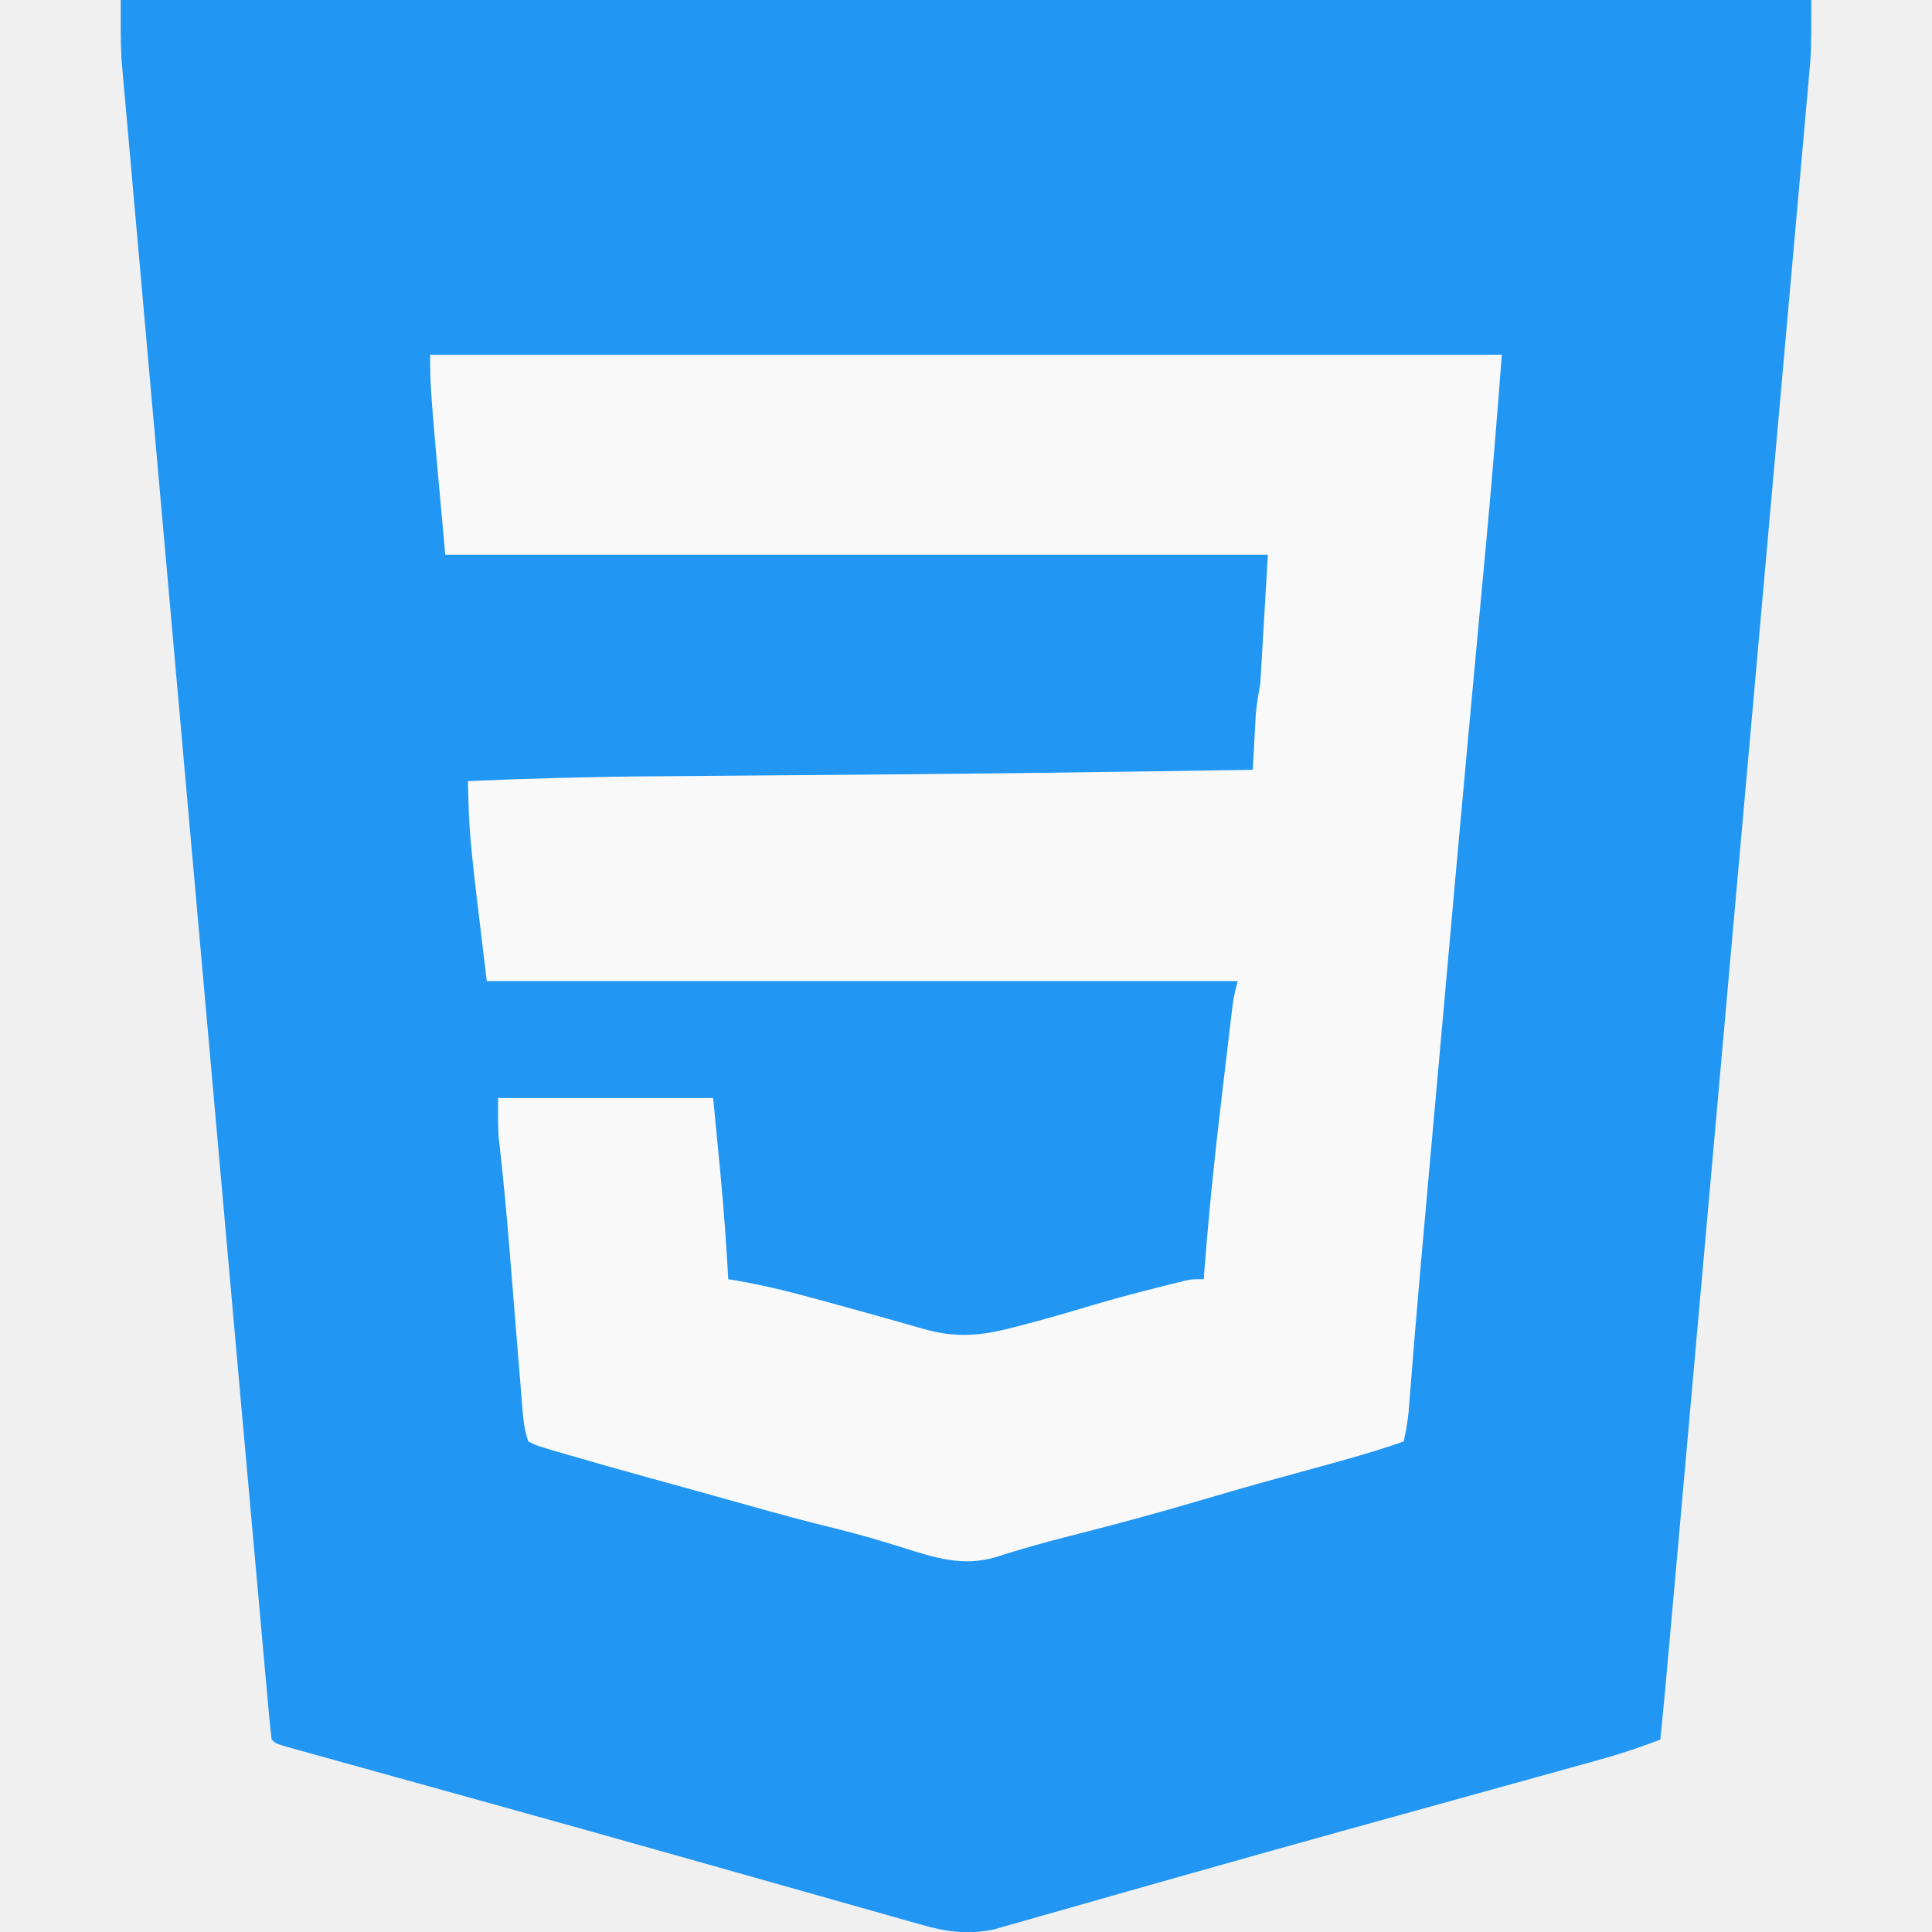
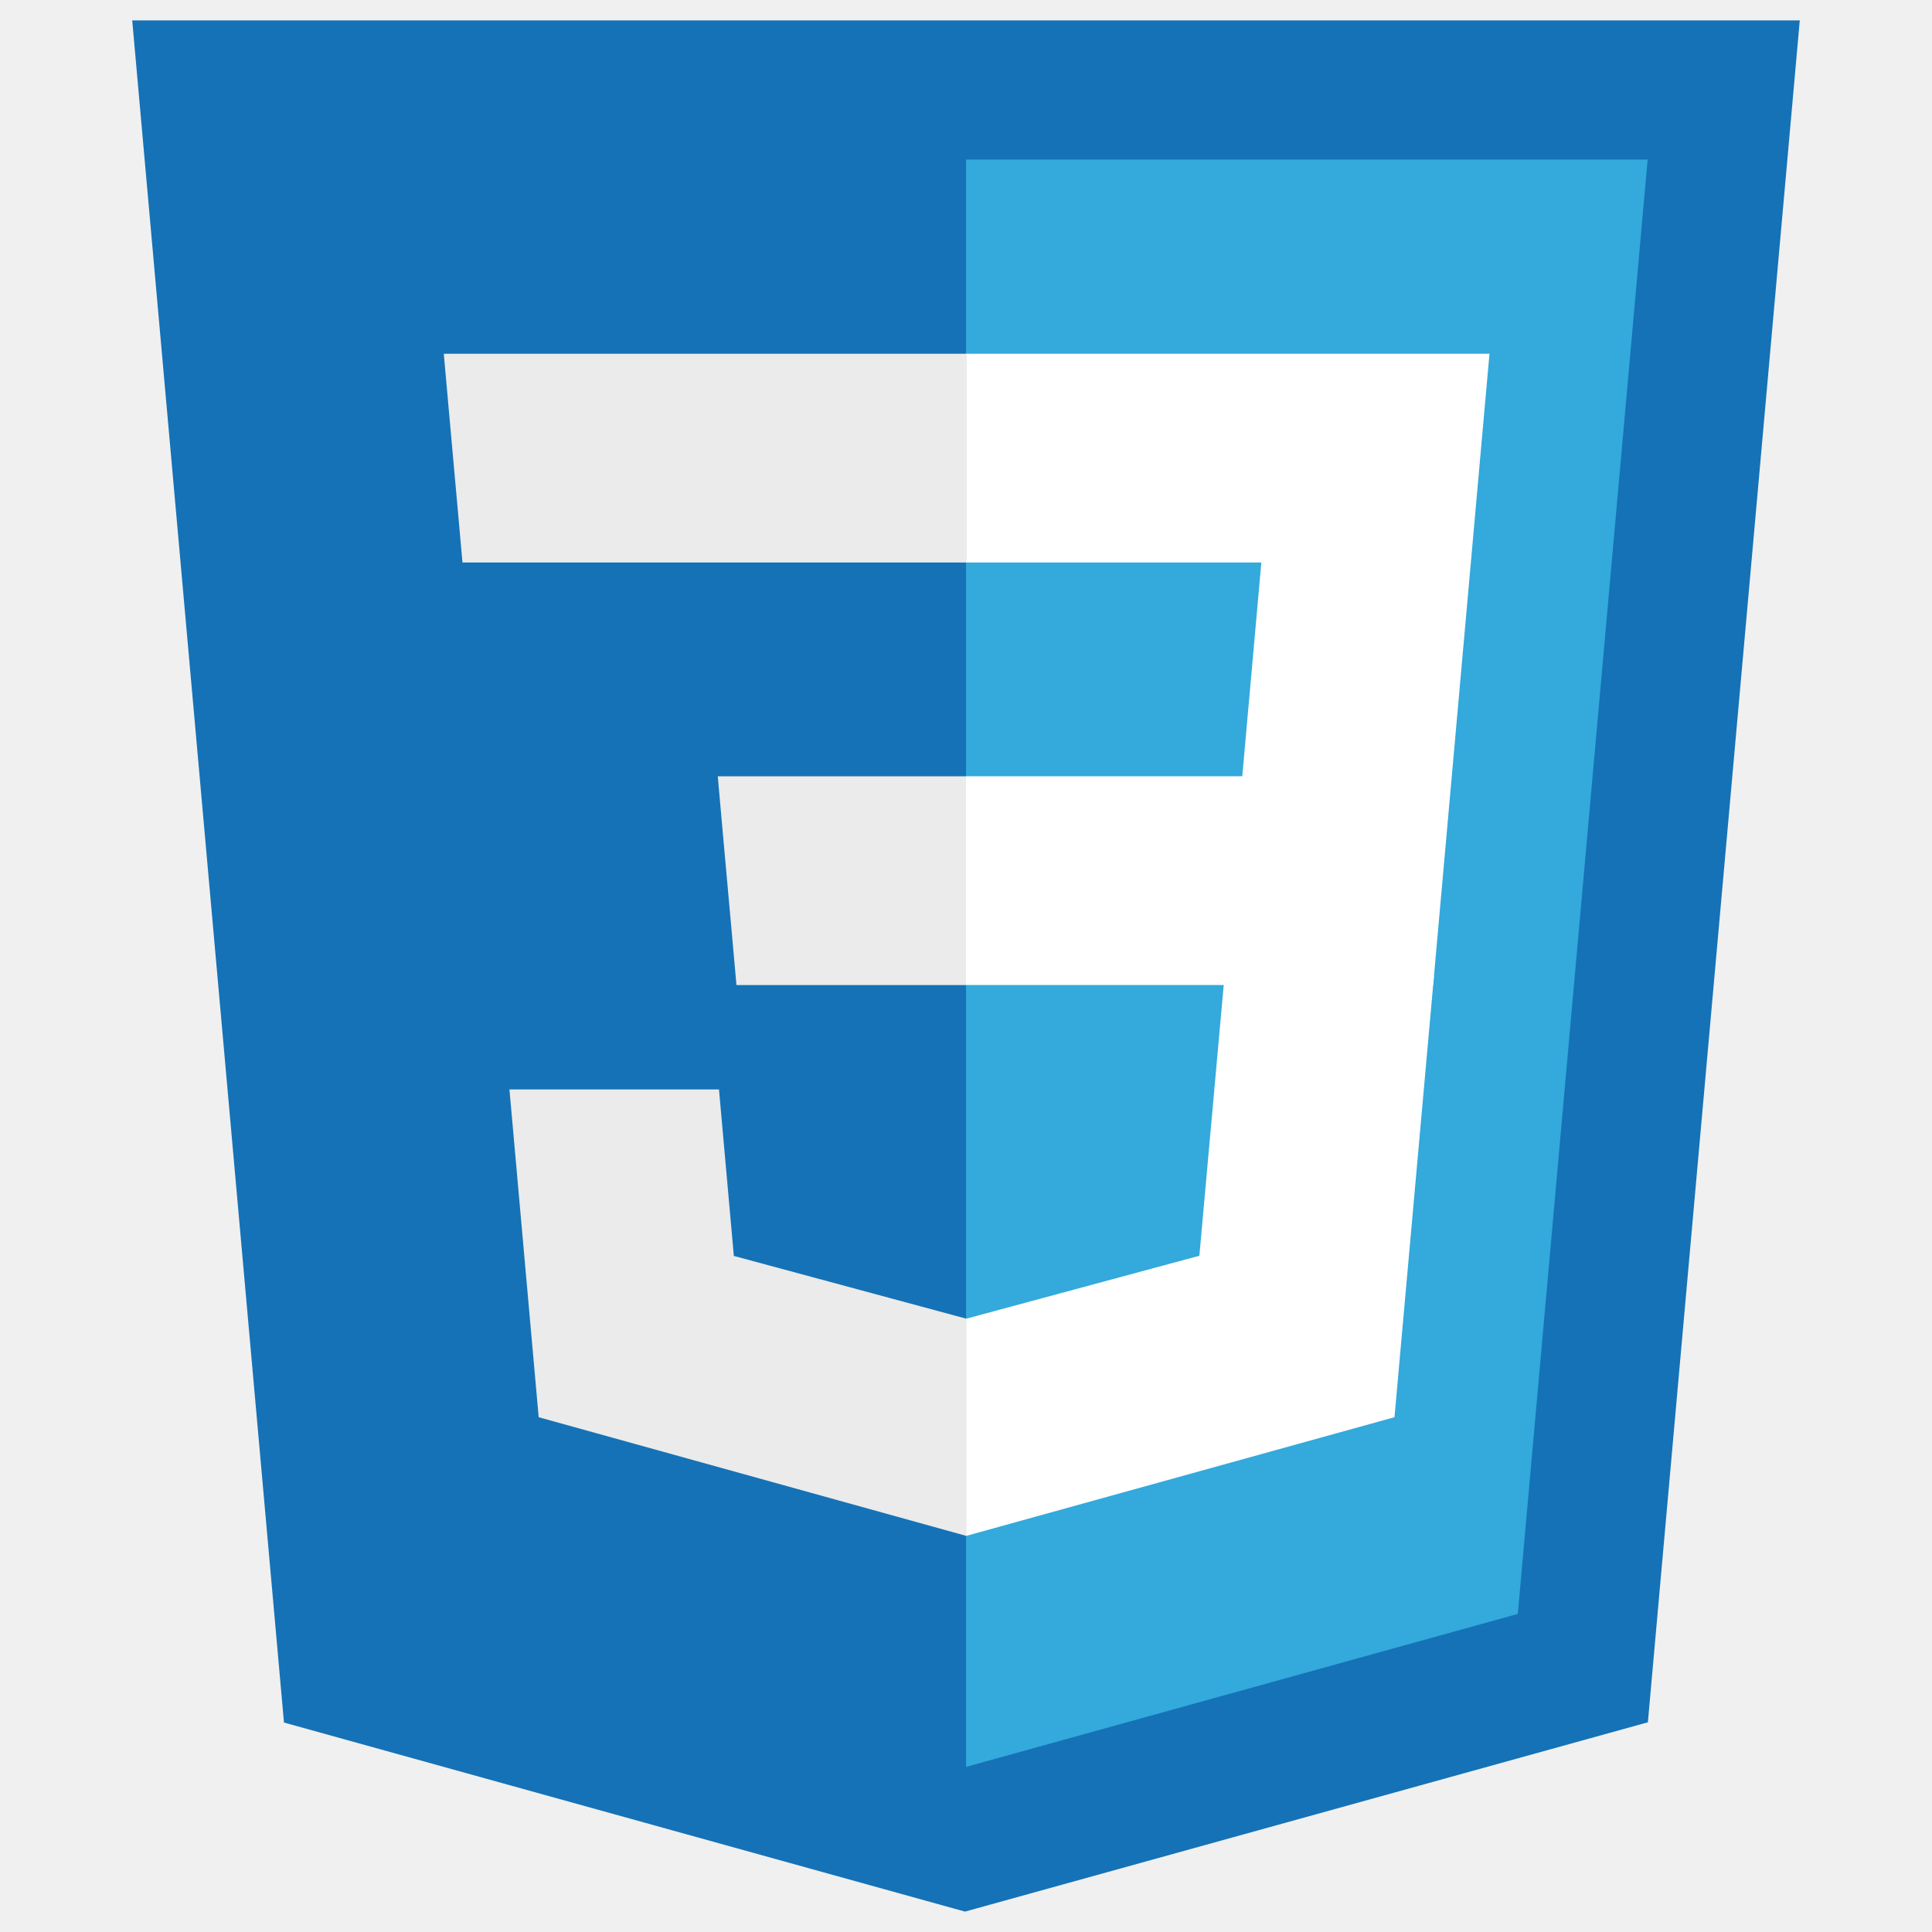
- <svg xmlns="http://www.w3.org/2000/svg" width="200" height="200" viewBox="0 0 200 200" fill="none">
-   <g clip-path="url(#clip0_129_232)">
-     <path d="M12.5 0C70.25 0 128 0 187.5 0C187.5 5.384 187.5 5.384 187.263 7.932C187.225 8.372 187.225 8.372 187.186 8.822C187.1 9.793 187.012 10.764 186.924 11.735C186.861 12.444 186.799 13.152 186.737 13.861C186.565 15.798 186.392 17.735 186.218 19.672C186.03 21.765 185.845 23.858 185.659 25.951C185.296 30.047 184.93 34.143 184.564 38.238C184.137 43.01 183.713 47.781 183.289 52.552C182.532 61.066 181.773 69.579 181.013 78.093C180.275 86.351 179.539 94.61 178.804 102.869C178.759 103.377 178.713 103.886 178.667 104.41C178.485 106.456 178.303 108.501 178.121 110.546C176.726 126.221 175.33 141.895 173.931 157.57C173.784 159.213 173.637 160.857 173.491 162.501C173.322 164.393 173.153 166.286 172.984 168.179C172.923 168.863 172.862 169.547 172.801 170.231C172.509 173.515 172.212 176.798 171.875 180.078C169.733 180.91 167.597 181.613 165.382 182.221C164.897 182.356 164.897 182.356 164.401 182.494C163.33 182.792 162.258 183.087 161.186 183.383C160.42 183.596 159.655 183.808 158.889 184.021C156.833 184.592 154.776 185.161 152.719 185.73C149.286 186.68 145.854 187.632 142.422 188.584C141.551 188.825 140.681 189.067 139.81 189.308C134.201 190.863 128.595 192.431 122.995 194.02C121.957 194.315 120.918 194.609 119.88 194.903C119.546 194.997 119.213 195.091 118.87 195.189C118.213 195.375 117.556 195.56 116.899 195.746C115.01 196.281 113.123 196.819 111.237 197.36C110.077 197.691 108.916 198.02 107.754 198.347C107.224 198.497 106.694 198.649 106.165 198.802C105.446 199.01 104.726 199.212 104.005 199.414C103.406 199.585 103.406 199.585 102.795 199.76C100.096 200.286 97.873 199.971 95.281 199.216C94.98 199.132 94.678 199.048 94.367 198.961C93.366 198.681 92.366 198.394 91.367 198.108C90.648 197.905 89.929 197.703 89.21 197.501C87.268 196.955 85.328 196.404 83.388 195.852C81.363 195.276 79.337 194.706 77.311 194.135C74.798 193.426 72.285 192.717 69.772 192.006C63.933 190.355 58.09 188.72 52.243 187.096C51.456 186.877 50.669 186.658 49.881 186.439C46.865 185.601 43.848 184.763 40.831 183.926C39.085 183.442 37.339 182.956 35.593 182.47C34.953 182.292 34.313 182.114 33.672 181.937C32.804 181.697 31.935 181.455 31.067 181.213C30.581 181.077 30.095 180.942 29.593 180.803C28.516 180.469 28.516 180.469 28.125 180.078C28.016 179.255 27.932 178.429 27.857 177.602C27.833 177.337 27.809 177.071 27.784 176.797C27.7 175.884 27.619 174.971 27.538 174.058C27.478 173.388 27.417 172.717 27.356 172.047C27.184 170.149 27.014 168.251 26.845 166.352C26.695 164.683 26.545 163.013 26.395 161.344C25.875 155.583 25.36 149.821 24.846 144.06C24.656 141.925 24.465 139.79 24.274 137.655C22.705 120.103 21.142 102.551 19.584 84.999C19.446 83.444 19.308 81.889 19.17 80.334C19.136 79.948 19.102 79.562 19.067 79.165C18.504 72.82 17.939 66.475 17.374 60.131C16.786 53.533 16.2 46.935 15.615 40.338C15.289 36.665 14.963 32.993 14.635 29.321C14.358 26.223 14.083 23.125 13.81 20.028C13.671 18.453 13.531 16.879 13.39 15.305C13.26 13.863 13.132 12.42 13.006 10.978C12.939 10.215 12.87 9.453 12.8 8.691C12.761 8.229 12.72 7.767 12.679 7.291C12.644 6.899 12.61 6.506 12.573 6.102C12.468 4.07 12.5 2.034 12.5 0Z" fill="#2196F3" />
-     <path d="M44.531 36.719C81.141 36.719 117.75 36.719 155.469 36.719C154.987 42.976 154.493 49.224 153.911 55.472C153.838 56.256 153.766 57.04 153.694 57.824C153.542 59.466 153.39 61.108 153.238 62.75C152.879 66.62 152.522 70.489 152.166 74.359C152.087 75.211 152.009 76.064 151.93 76.917C151.126 85.629 150.343 94.344 149.572 103.059C149.284 106.307 148.993 109.554 148.7 112.8C148.492 115.115 148.284 117.43 148.075 119.745C148.024 120.316 147.973 120.887 147.921 121.458C147.263 128.778 146.611 136.099 146.035 143.426C145.995 143.919 145.956 144.411 145.915 144.919C145.883 145.331 145.851 145.744 145.818 146.168C145.709 147.205 145.536 148.201 145.312 149.219C141.847 150.438 138.307 151.374 134.766 152.344C133.642 152.652 132.519 152.961 131.396 153.271C131.11 153.351 130.824 153.43 130.529 153.511C128.492 154.077 126.464 154.669 124.437 155.269C120.177 156.528 115.902 157.696 111.596 158.788C109.623 159.29 107.657 159.8 105.707 160.385C105.391 160.479 105.074 160.573 104.748 160.67C104.182 160.84 103.616 161.016 103.053 161.198C99.712 162.198 96.742 161.261 93.53 160.23C91.126 159.482 88.727 158.77 86.279 158.179C83.187 157.429 80.126 156.581 77.063 155.719C75.595 155.307 74.126 154.9 72.656 154.492C72.071 154.329 71.485 154.167 70.9 154.004C69.723 153.677 68.546 153.352 67.369 153.027C64.373 152.201 61.382 151.361 58.398 150.488C57.974 150.365 57.974 150.365 57.541 150.239C55.563 149.656 55.563 149.656 54.688 149.219C54.299 148.054 54.184 147.107 54.086 145.886C54.049 145.442 54.013 144.998 53.975 144.541C53.937 144.059 53.898 143.577 53.859 143.08C53.796 142.315 53.734 141.551 53.671 140.786C53.583 139.71 53.497 138.633 53.41 137.557C53.22 135.191 53.027 132.824 52.834 130.458C52.792 129.951 52.751 129.443 52.709 128.92C52.442 125.686 52.149 122.457 51.789 119.232C51.759 118.952 51.729 118.672 51.698 118.384C51.672 118.151 51.645 117.917 51.618 117.676C51.534 116.344 51.562 115.007 51.562 113.672C58.91 113.672 66.258 113.672 73.828 113.672C74.013 115.605 74.199 117.539 74.39 119.531C74.447 120.127 74.505 120.723 74.564 121.336C74.914 125.028 75.182 128.719 75.391 132.422C75.645 132.464 75.899 132.505 76.162 132.548C78.99 133.034 81.732 133.708 84.497 134.473C84.935 134.592 85.372 134.71 85.823 134.833C87.991 135.423 90.157 136.024 92.319 136.638C92.898 136.8 92.898 136.8 93.489 136.966C94.212 137.17 94.935 137.377 95.657 137.587C98.96 138.514 101.554 138.293 104.834 137.427C105.177 137.339 105.52 137.251 105.874 137.16C108.298 136.53 110.701 135.835 113.099 135.112C115.343 134.442 117.602 133.848 119.873 133.276C120.379 133.148 120.379 133.148 120.895 133.017C121.209 132.939 121.524 132.861 121.848 132.78C122.126 132.711 122.405 132.642 122.693 132.57C123.438 132.422 123.438 132.422 124.609 132.422C124.635 132.078 124.635 132.078 124.662 131.727C125.121 125.772 125.719 119.844 126.429 113.914C126.59 112.572 126.748 111.229 126.905 109.886C127.007 109.026 127.109 108.166 127.211 107.306C127.258 106.908 127.305 106.509 127.353 106.099C127.397 105.73 127.442 105.362 127.487 104.982C127.526 104.66 127.564 104.338 127.604 104.006C127.734 103.125 127.734 103.125 128.125 101.563C102.473 101.563 76.82 101.563 50.391 101.563C48.577 86.6 48.577 86.6 48.438 80.859C54.991 80.573 61.536 80.402 68.095 80.359C68.978 80.352 69.861 80.345 70.744 80.338C72.6 80.322 74.457 80.308 76.312 80.295C81.147 80.259 85.98 80.218 90.814 80.177C91.293 80.173 91.772 80.169 92.265 80.165C101.02 80.092 109.775 79.988 118.53 79.858C118.825 79.854 119.121 79.85 119.425 79.845C122.846 79.795 126.267 79.742 129.688 79.688C129.711 79.235 129.735 78.783 129.759 78.317C129.792 77.716 129.825 77.115 129.858 76.514C129.874 76.217 129.889 75.919 129.905 75.613C129.921 75.321 129.938 75.029 129.955 74.728C129.976 74.329 129.976 74.329 129.998 73.922C130.097 72.843 130.29 71.773 130.469 70.703C130.727 66.32 130.984 61.938 131.25 57.422C103.148 57.422 75.047 57.422 46.094 57.422C44.531 40.234 44.531 40.234 44.531 36.719Z" fill="#F9F9F9" />
-   </g>
-   <defs>
-     <clipPath id="clip0_129_232">
-       <rect width="200" height="200" fill="white" />
-     </clipPath>
-   </defs>
+ <svg xmlns="http://www.w3.org/2000/svg" viewBox="0 0 128 128">
+   <path fill="#1572B6" d="M18.814 114.123L8.76 1.352h110.48l-10.064 112.754-45.243 12.543-45.119-12.526z" />
+   <path fill="#33A9DC" d="M64.001 117.062l36.559-10.136 8.601-96.354h-45.16v106.49z" />
+   <path fill="#fff" d="M64.001 51.429h18.302l1.264-14.163H64.001V23.435h34.682l-.332 3.711-3.4 38.114h-30.95V51.429z" />
+   <path fill="#EBEBEB" d="M64.083 87.349l-.061.018-15.403-4.159-.985-11.031H33.752l1.937 21.717 28.331 7.863.063-.018v-14.39z" />
+   <path fill="#fff" d="M81.127 64.675l-1.666 18.522-15.426 4.164v14.39l28.354-7.858.208-2.337 2.406-26.881H81.127z" />
+   <path fill="#EBEBEB" d="M64.048 23.435v13.831H30.64l-.277-3.108-.63-7.012-.331-3.711h34.646zm-.047 27.996v13.831H48.792l-.277-3.108-.631-7.012-.33-3.711h16.447z" />
</svg>
